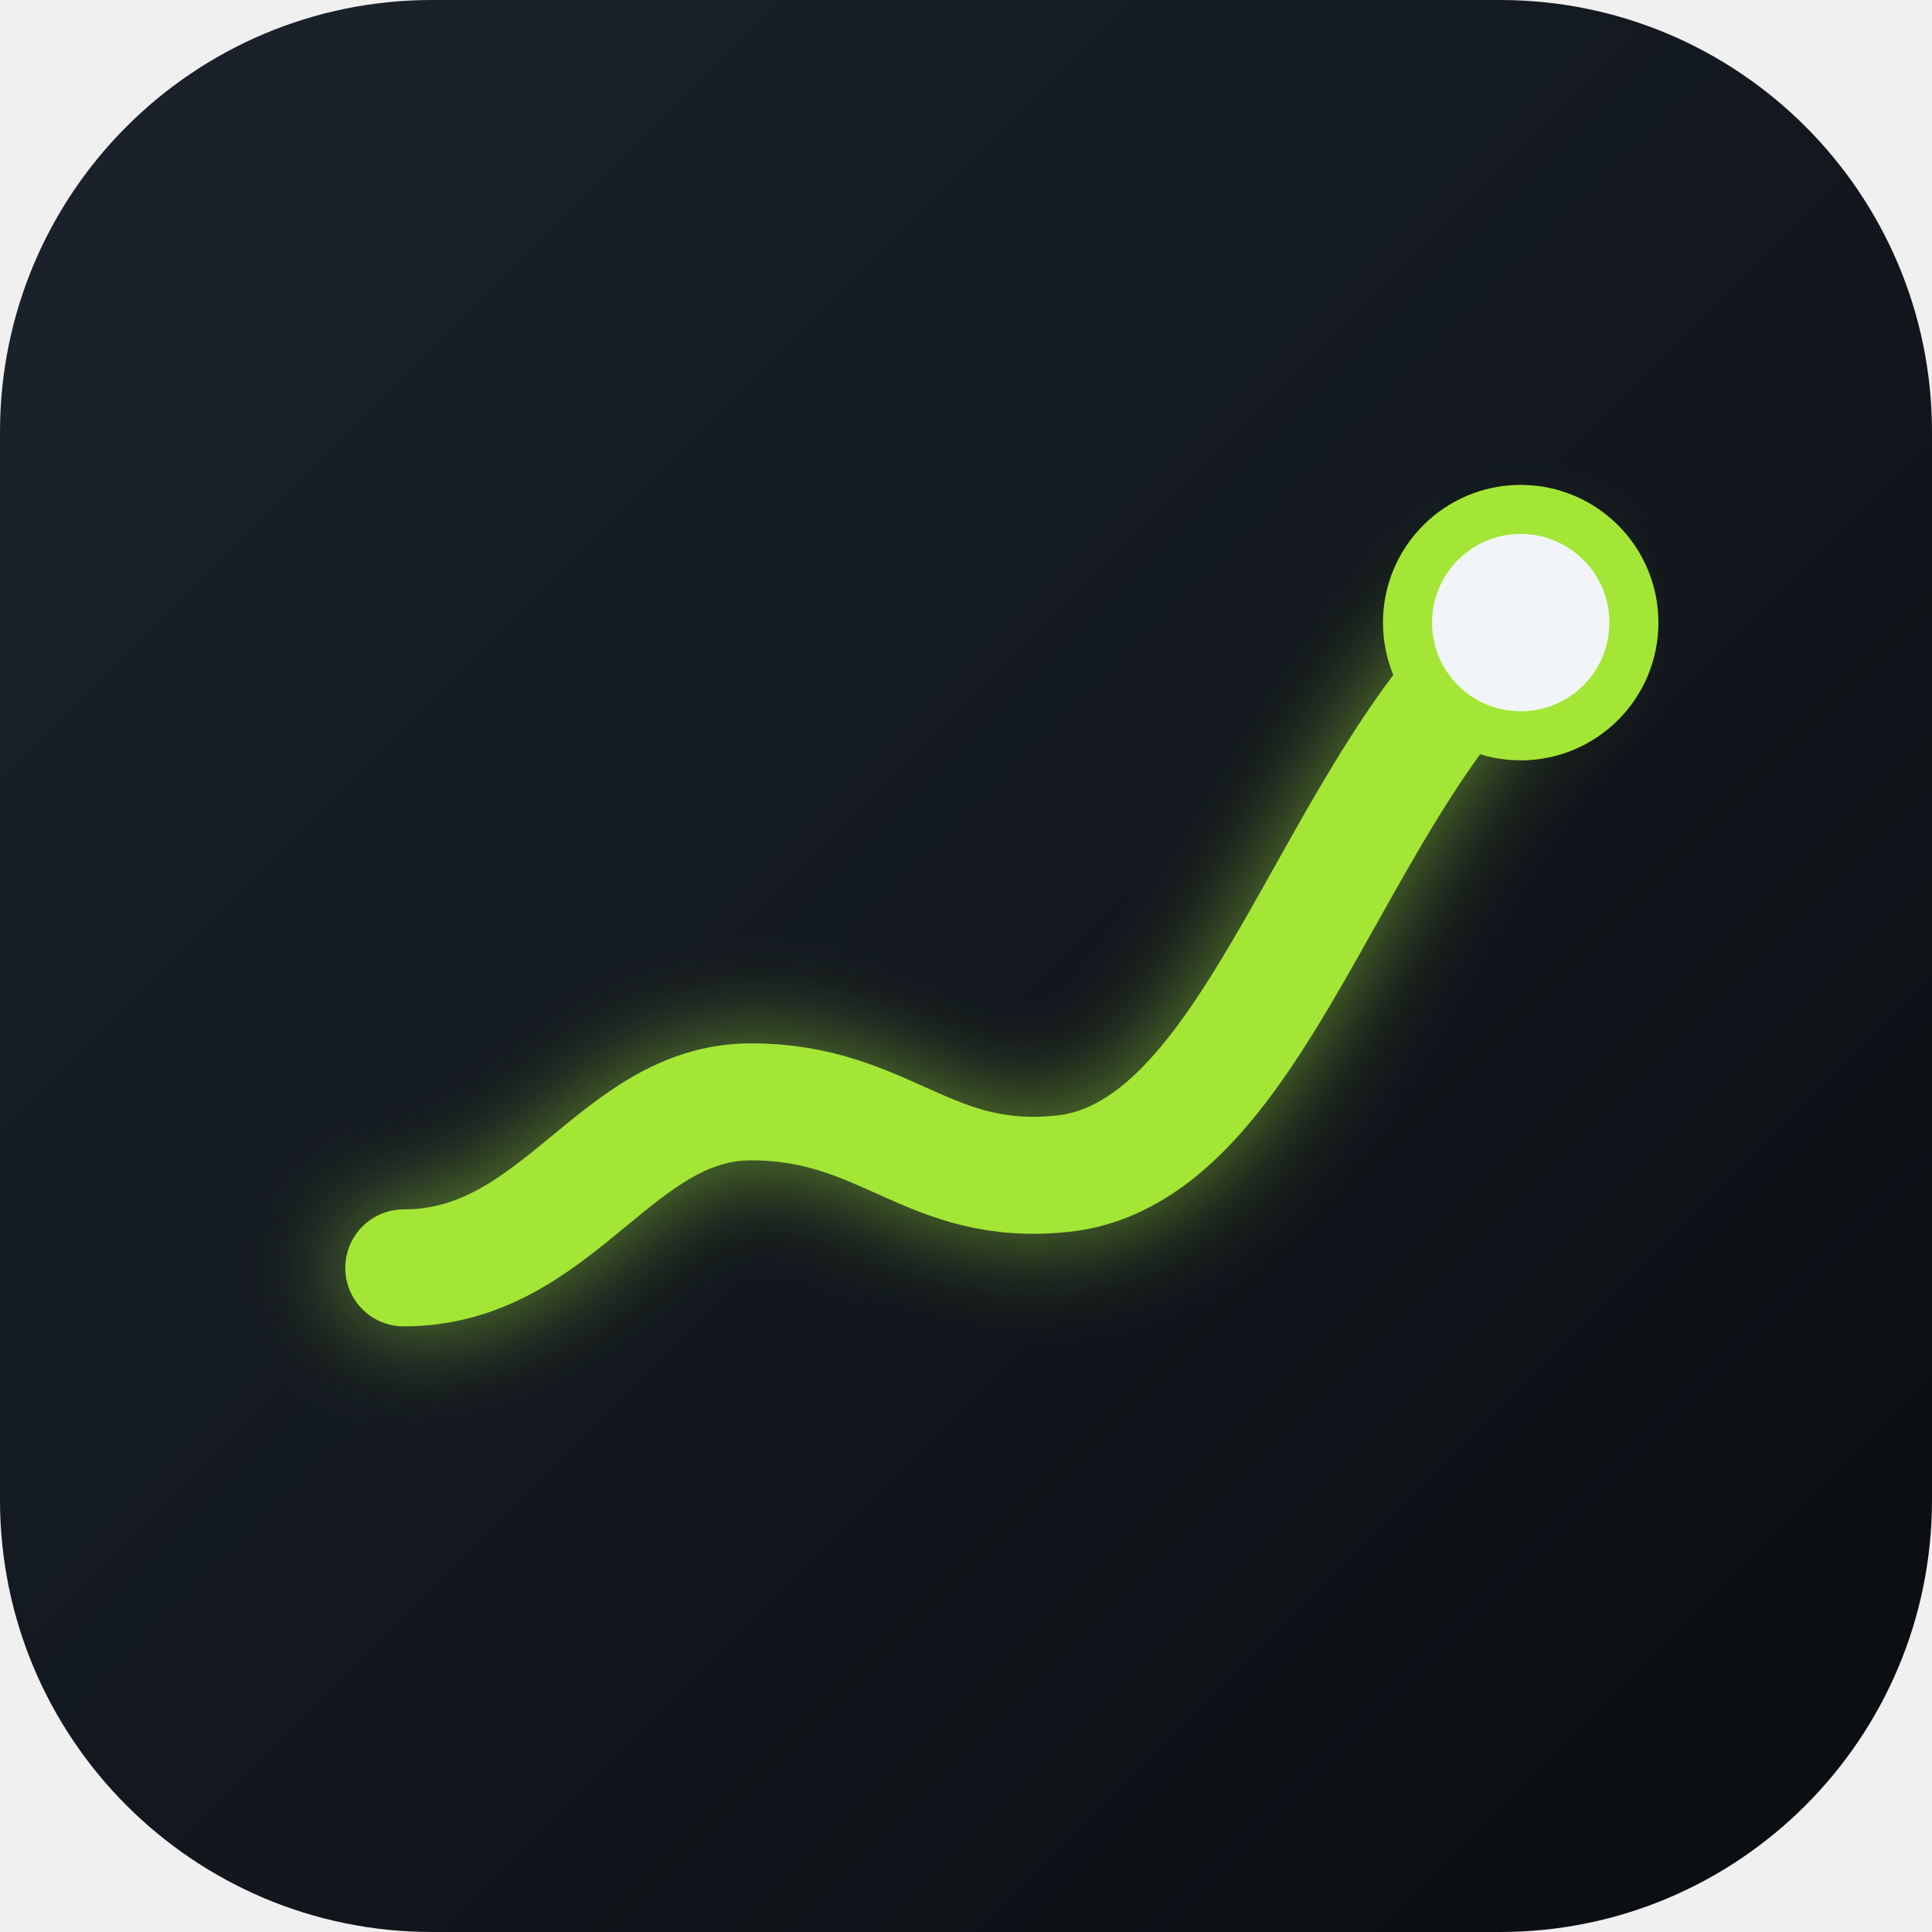
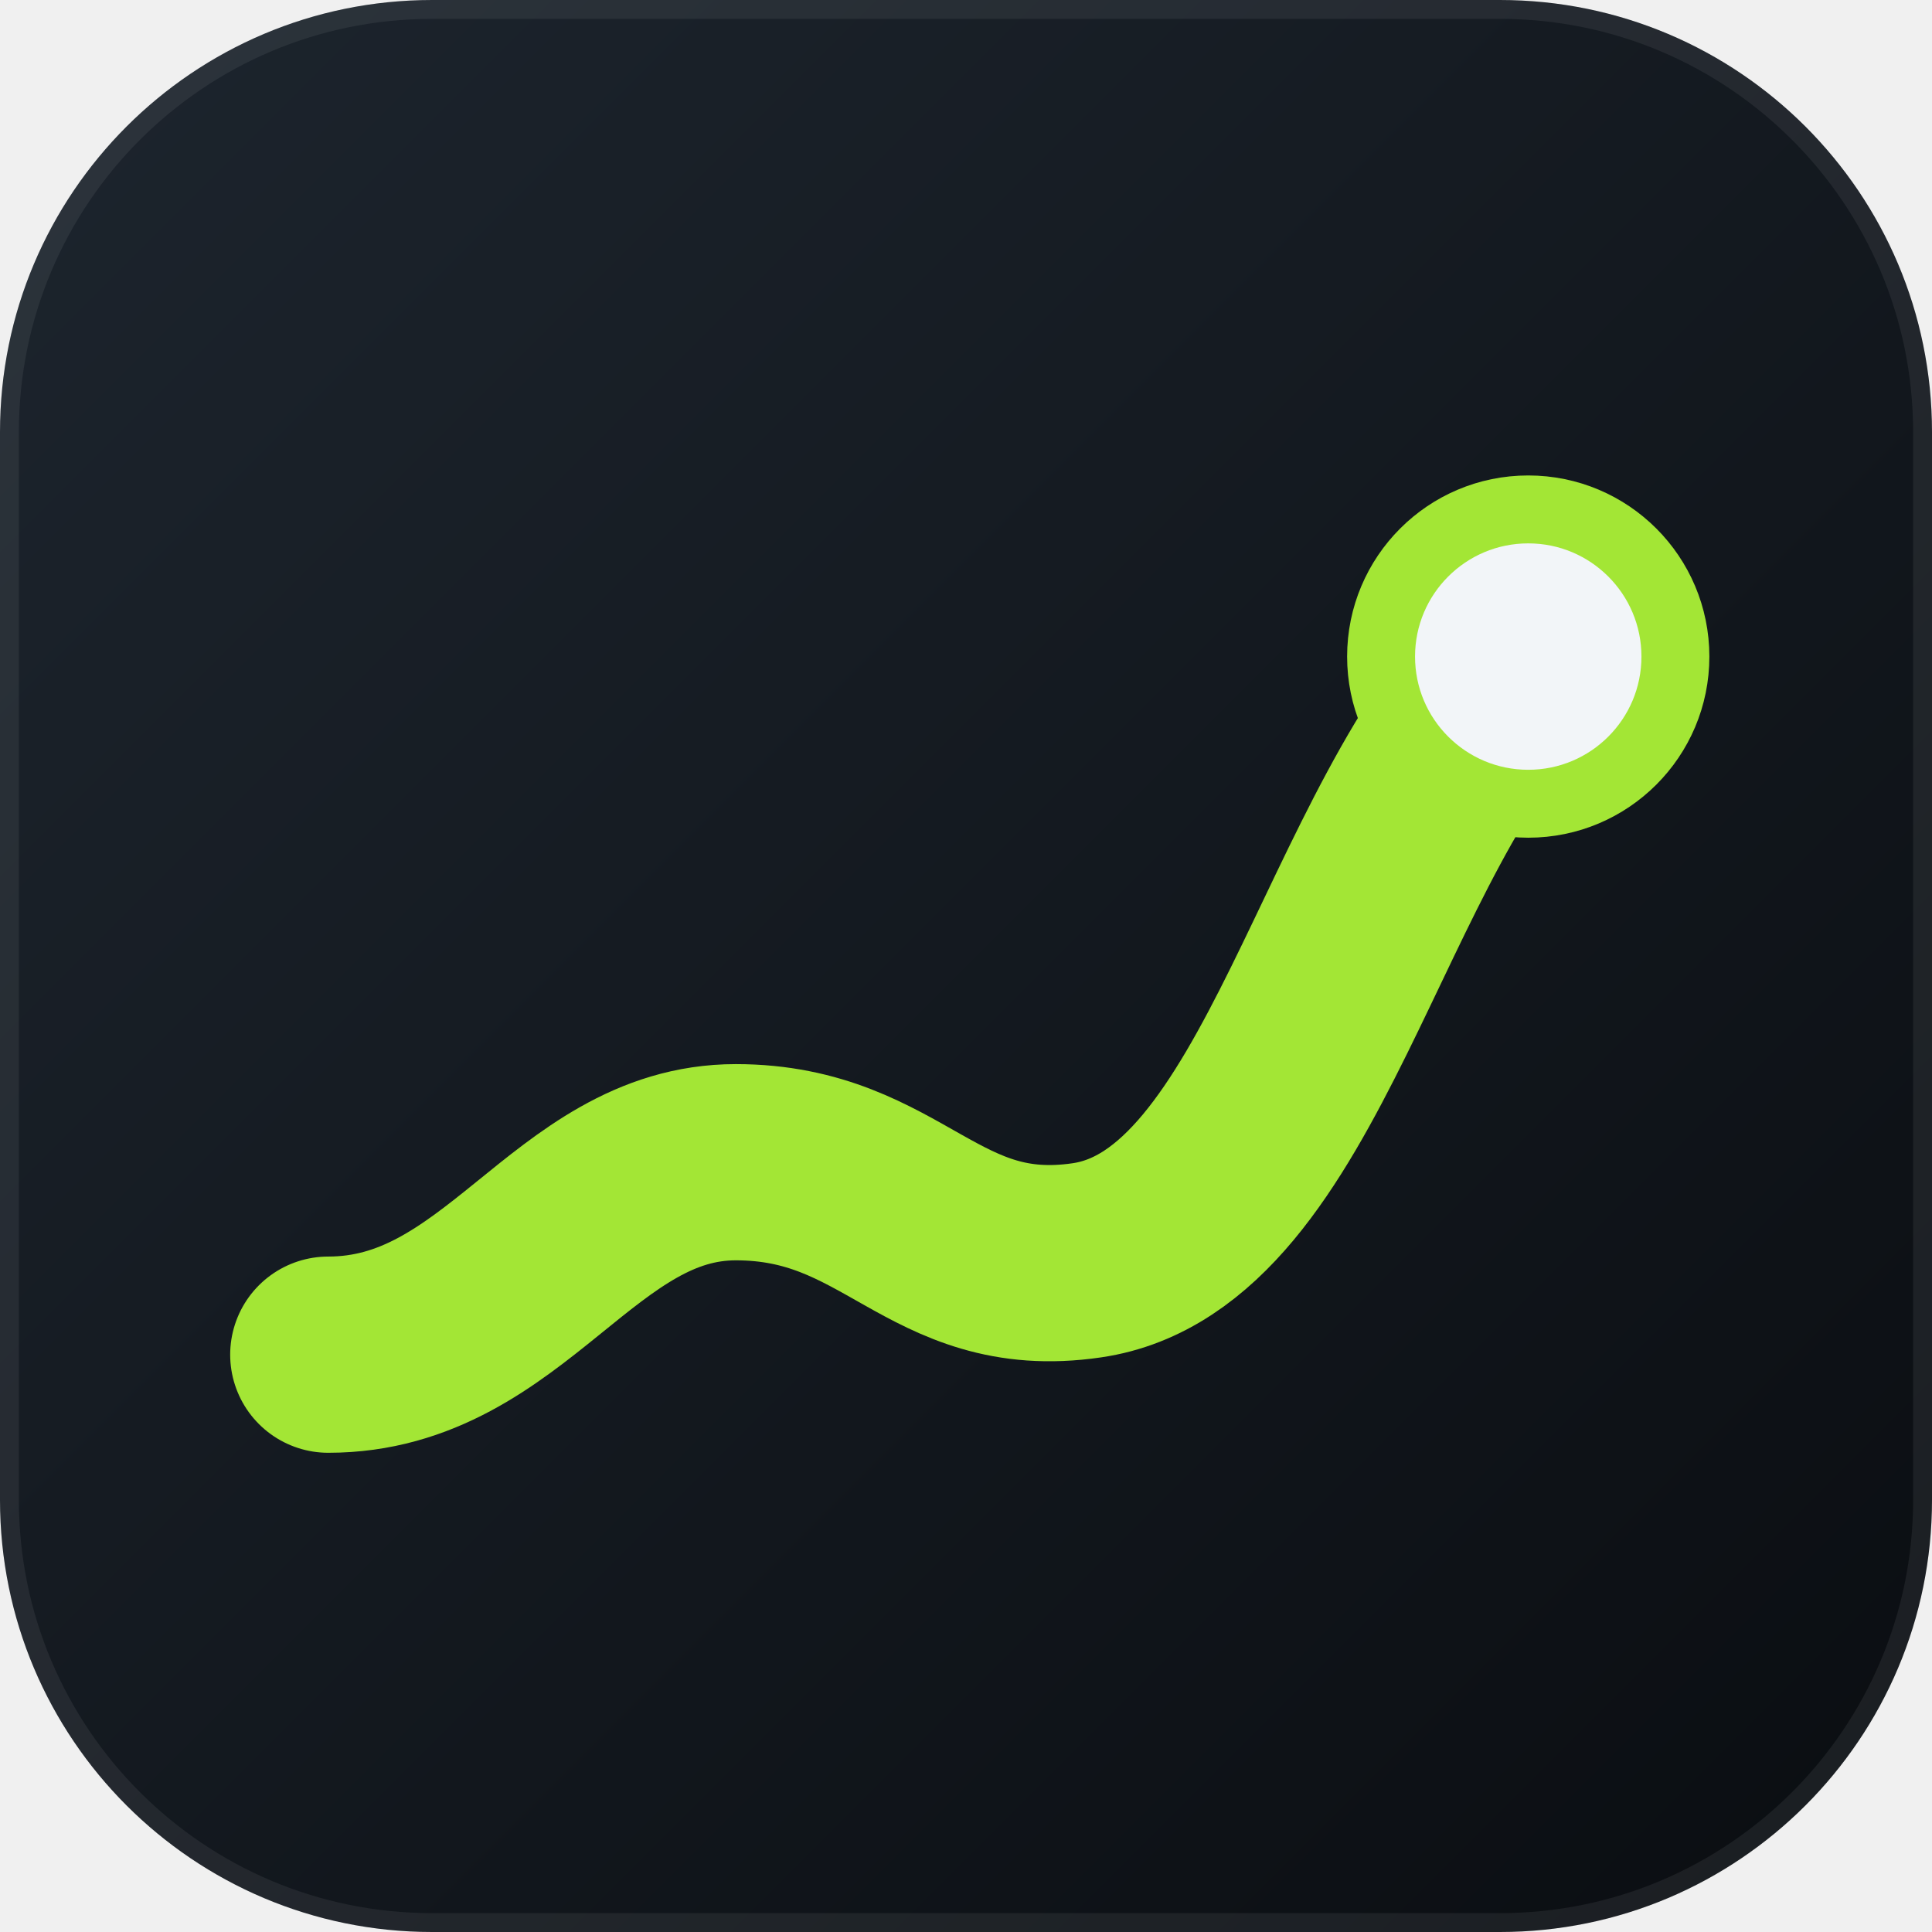
<svg xmlns="http://www.w3.org/2000/svg" viewBox="0 0 1024 1024">
+   <defs>
+     <linearGradient id="bg" x1="0" y1="0" x2="1" y2="1">
+       <stop offset="0" stop-color="#1D252E" />
+       <stop offset="1" stop-color="#0A0D11" />
+     </linearGradient>
+     <radialGradient id="gl" cx=".7" cy=".36" r=".62">
+       <stop offset="0" stop-color="#A3E635" stop-opacity=".14" />
+       <stop offset="1" stop-color="#A3E635" stop-opacity="0" />
+     </radialGradient>
+   </defs>
  <clipPath id="rr">
    <rect width="1024" height="1024" rx="229" />
  </clipPath>
  <g clip-path="url(#rr)">
-     <defs>
-       <linearGradient id="bg" x1="0" y1="0" x2="1" y2="1">
-         <stop offset="0" stop-color="#1B232C" />
-         <stop offset="1" stop-color="#0A0D11" />
-       </linearGradient>
-       <filter id="glow" x="-20%" y="-30%" width="140%" height="160%">
-         <feGaussianBlur stdDeviation="24" />
-       </filter>
-     </defs>
    <rect width="1024" height="1024" fill="url(#bg)" />
-     <g transform="translate(0 -22)">
-       <path d="M214 694 C 296 694 326 606 398 606 C 470 606 492 652 564 644 C 668 632 706 436 806 352" fill="none" stroke="#A3E635" stroke-opacity=".5" stroke-width="70" stroke-linecap="round" filter="url(#glow)" />
-       <path d="M214 694 C 296 694 326 606 398 606 C 470 606 492 652 564 644 C 668 632 706 436 806 352" fill="none" stroke="#A3E635" stroke-width="62" stroke-linecap="round" stroke-linejoin="round" />
-       <circle cx="806" cy="352" r="60" fill="#F2F5F8" stroke="#A3E635" stroke-width="26" />
+     <g transform="translate(-14 18)">
+       <path d="M188 700 C 282 700 318 598 404 598 C 488 598 508 662 590 650 C 700 634 730 420 824 330" fill="none" stroke="#A3E635" stroke-width="104" stroke-linecap="round" stroke-linejoin="round" />
+       <circle cx="824" cy="330" r="78" fill="#F2F5F8" stroke="#A3E635" stroke-width="36" />
    </g>
  </g>
+   <rect x="5" y="5" width="1014" height="1014" rx="224" fill="none" stroke="#fff" stroke-opacity=".07" stroke-width="10" />
</svg>
